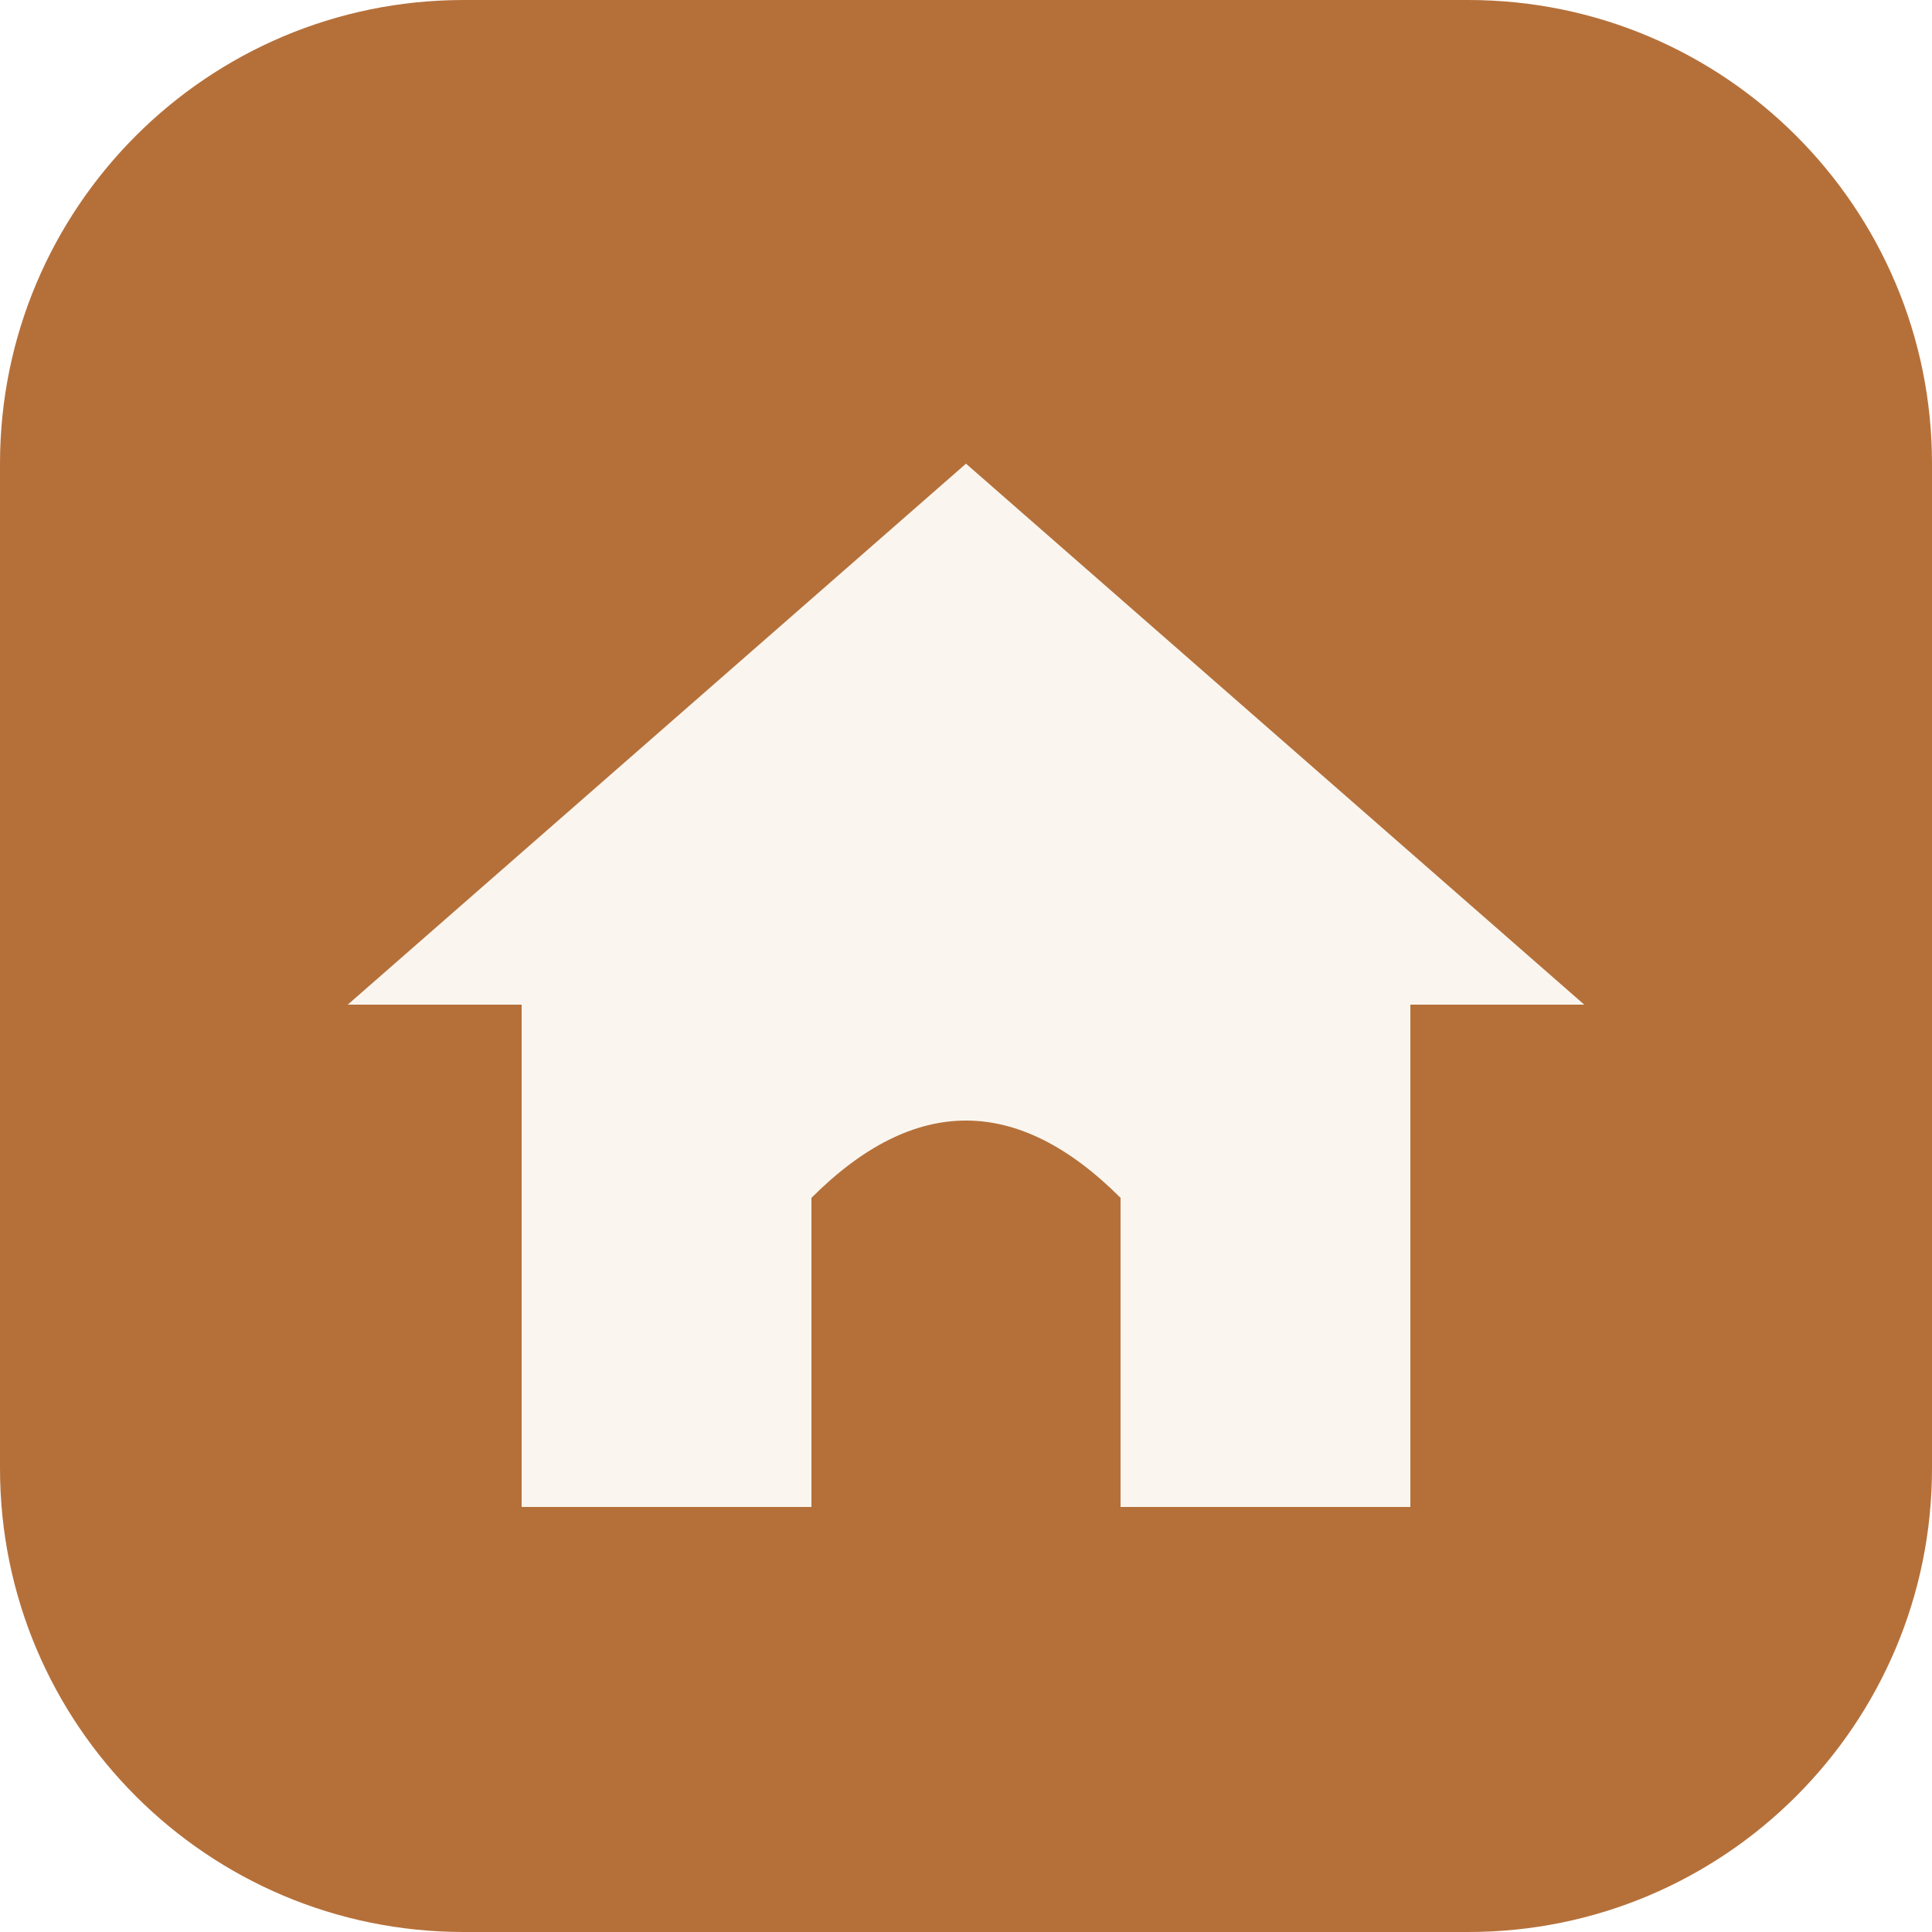
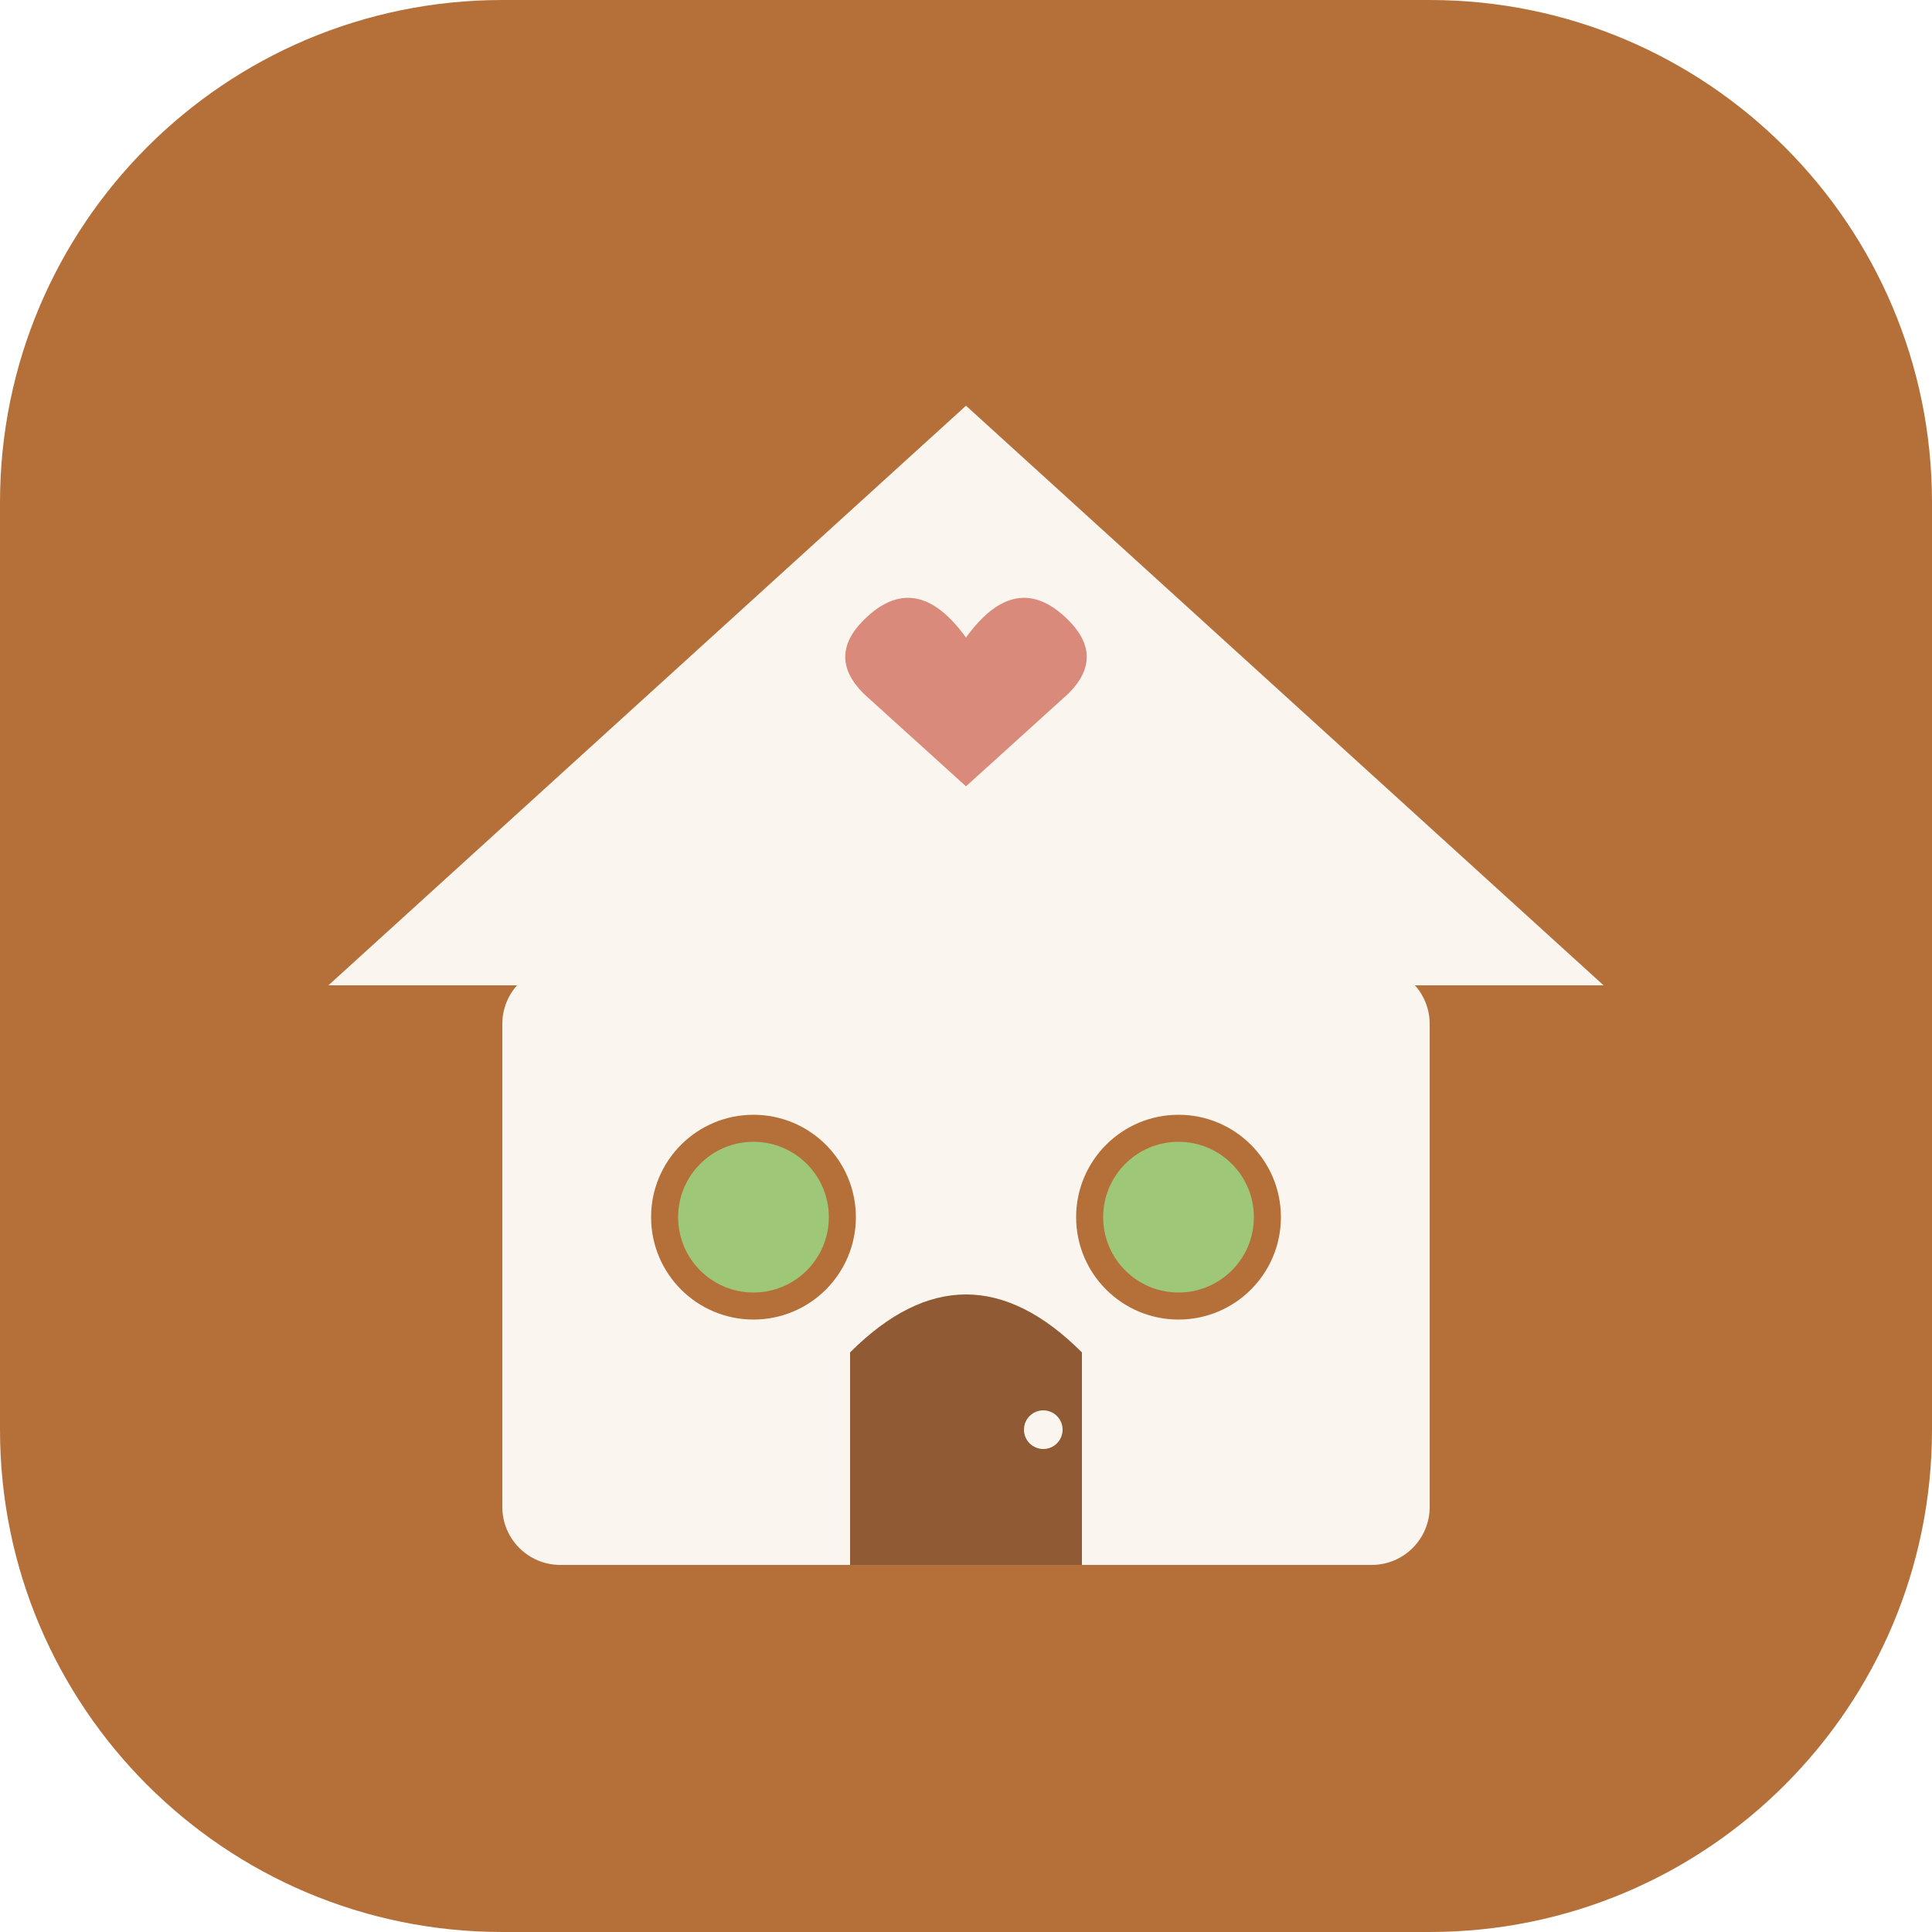
<svg xmlns="http://www.w3.org/2000/svg" viewBox="0 0 100 100">
-   <rect width="100" height="100" rx="24" fill="#b5703a" />
-   <path d="M50 24 L82 52 L73 52 L73 78 L27 78 L27 52 L18 52 Z" fill="#faf6ef" />
-   <path d="M42 78 L42 62 Q50 54 58 62 L58 78 Z" fill="#b5703a" />
+   <rect width="100" height="100" rx="26" fill="#b5703a" />
+   <path d="M50 21 L83 51 L17 51 Z" fill="#faf6ef" />
+   <rect x="26" y="50" width="48" height="31" rx="3" fill="#faf6ef" />
+   <path d="M50 33 q-2.6 -3.6 -5.3 -0.9 q-1.9 1.9 0 3.8 l5.3 4.8 l5.3 -4.8 q1.9 -1.9 0 -3.8 q-2.7 -2.7 -5.3 0.9 z" fill="#d98a7a" />
+   <circle cx="39" cy="63" r="4.6" fill="#9ec878" />
+   <circle cx="39" cy="63" r="4.6" fill="none" stroke="#b5703a" stroke-width="1.4" />
+   <circle cx="61" cy="63" r="4.6" fill="#9ec878" />
+   <circle cx="61" cy="63" r="4.6" fill="none" stroke="#b5703a" stroke-width="1.4" />
+   <path d="M44 81 L44 70 Q50 64 56 70 L56 81 Z" fill="#8f5a34" />
+   <circle cx="54" cy="74" r="1" fill="#faf6ef" />
</svg>
